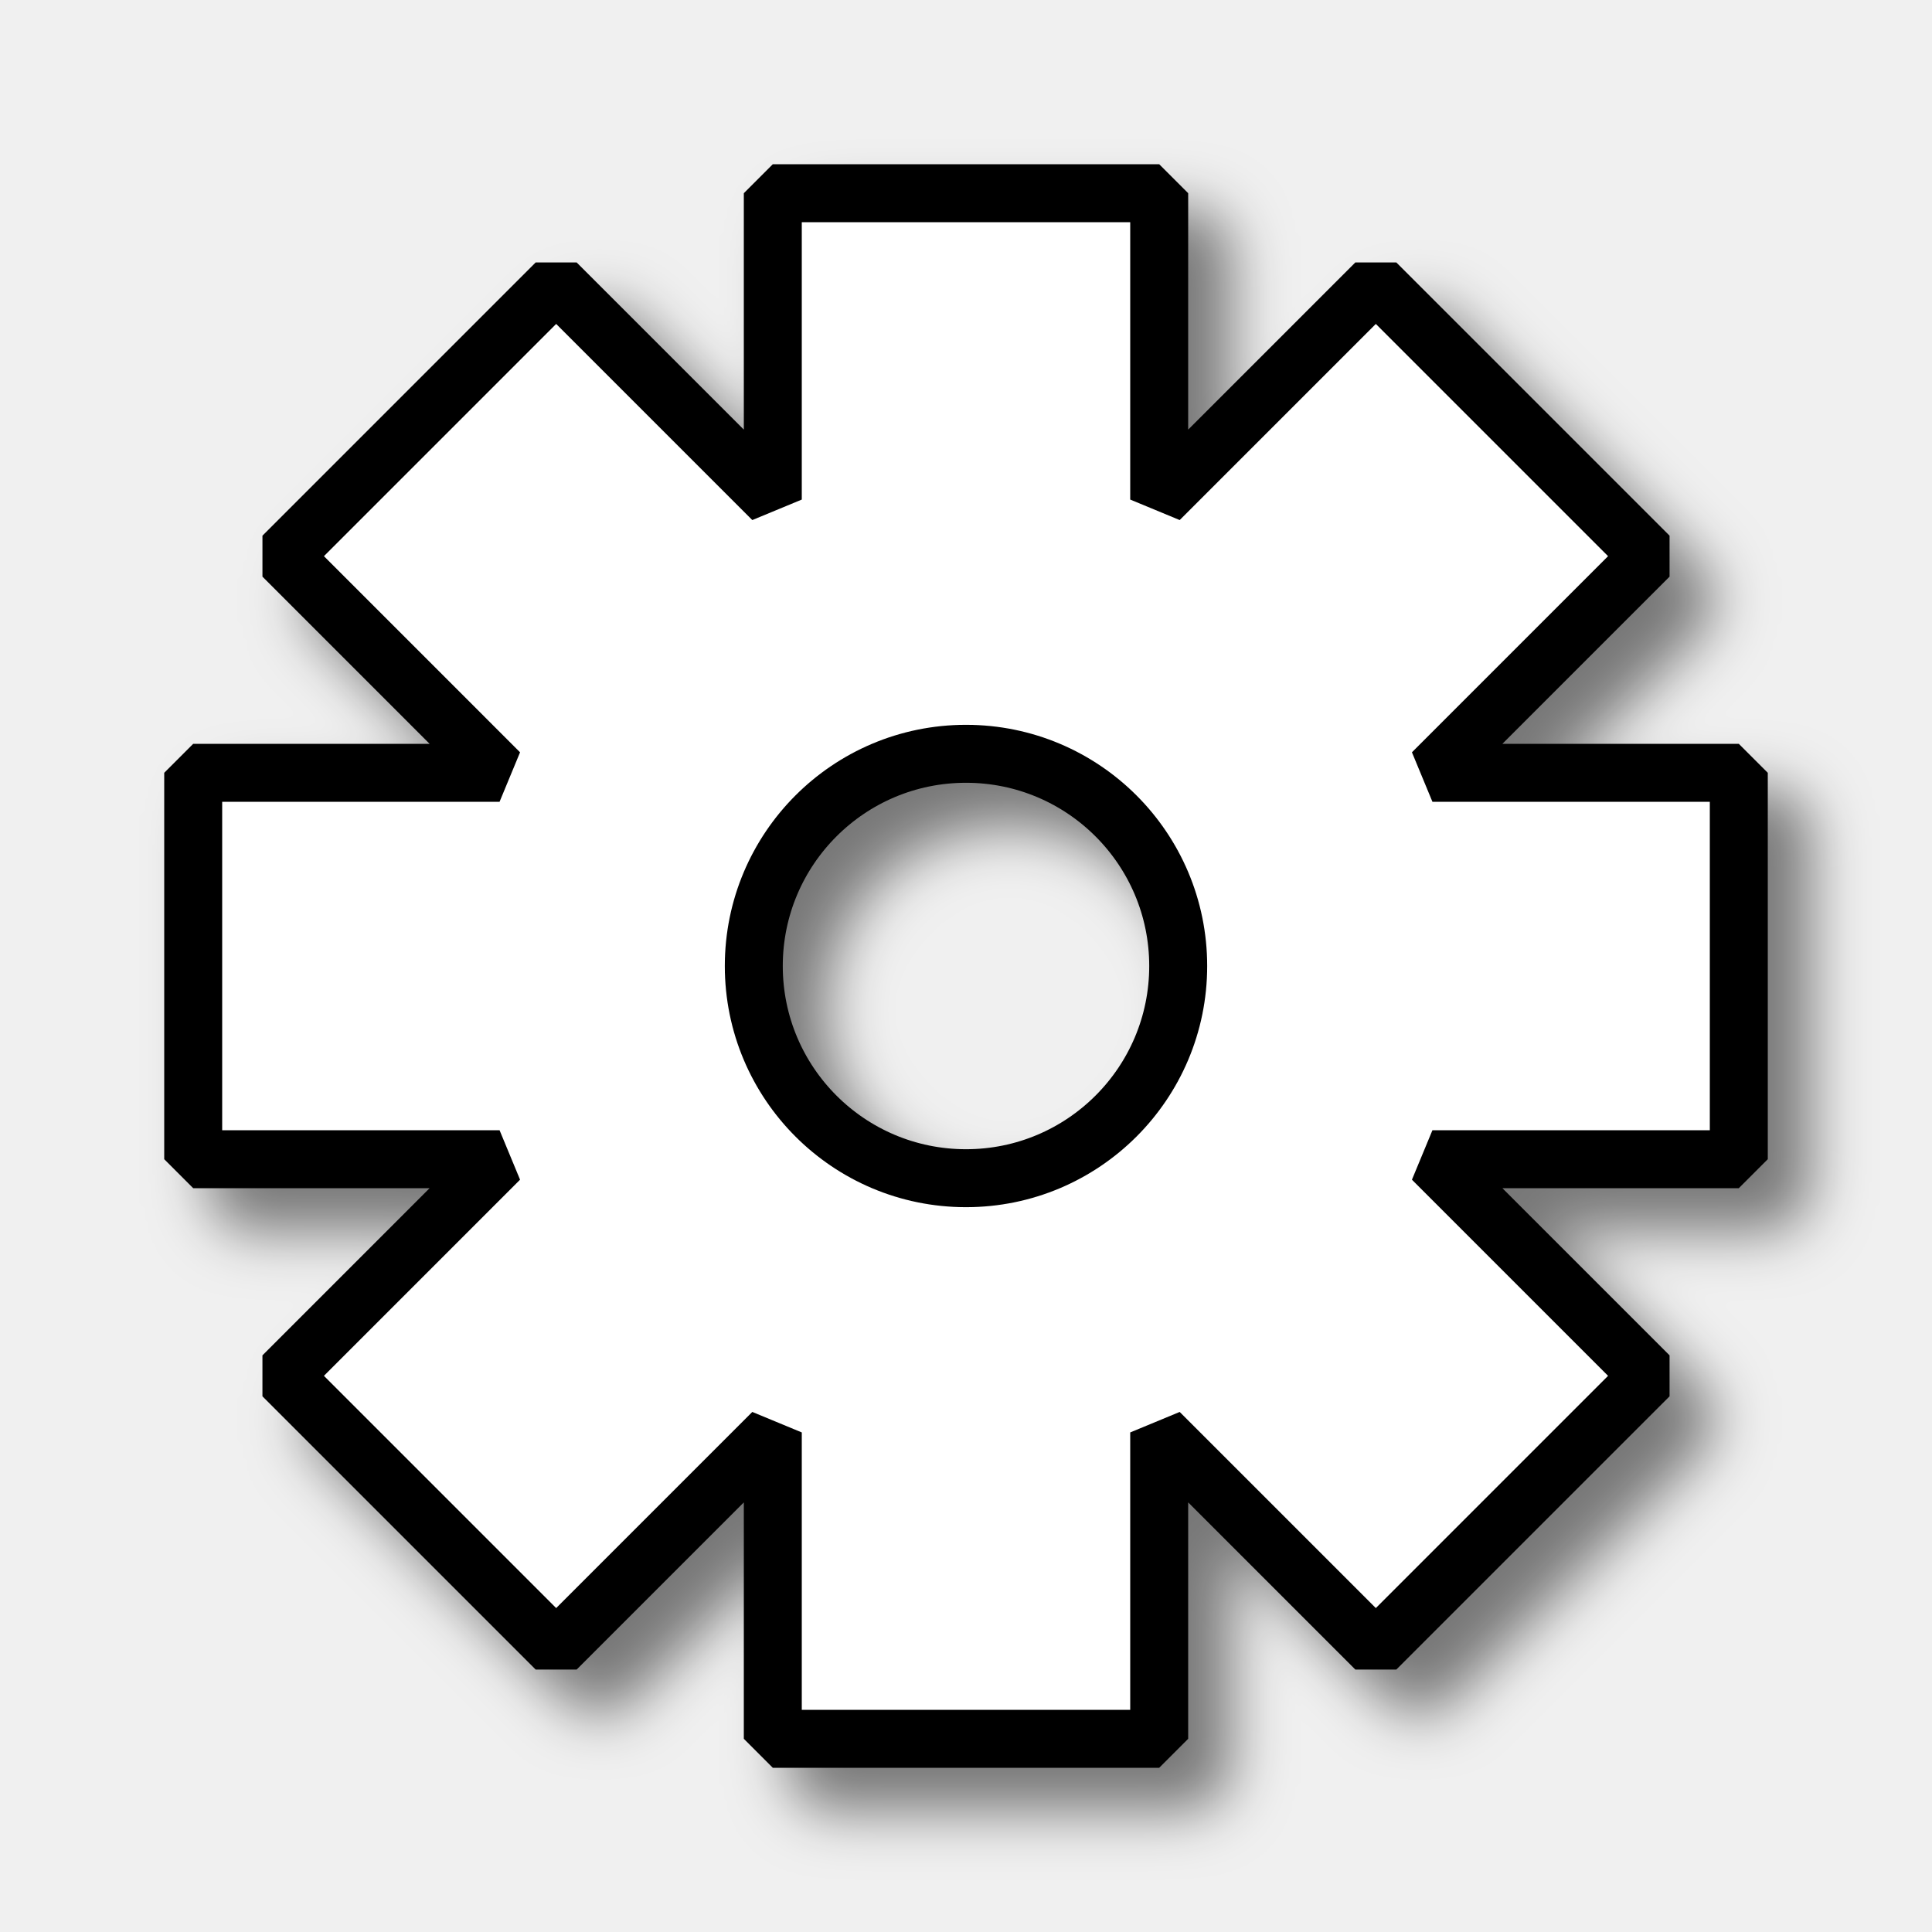
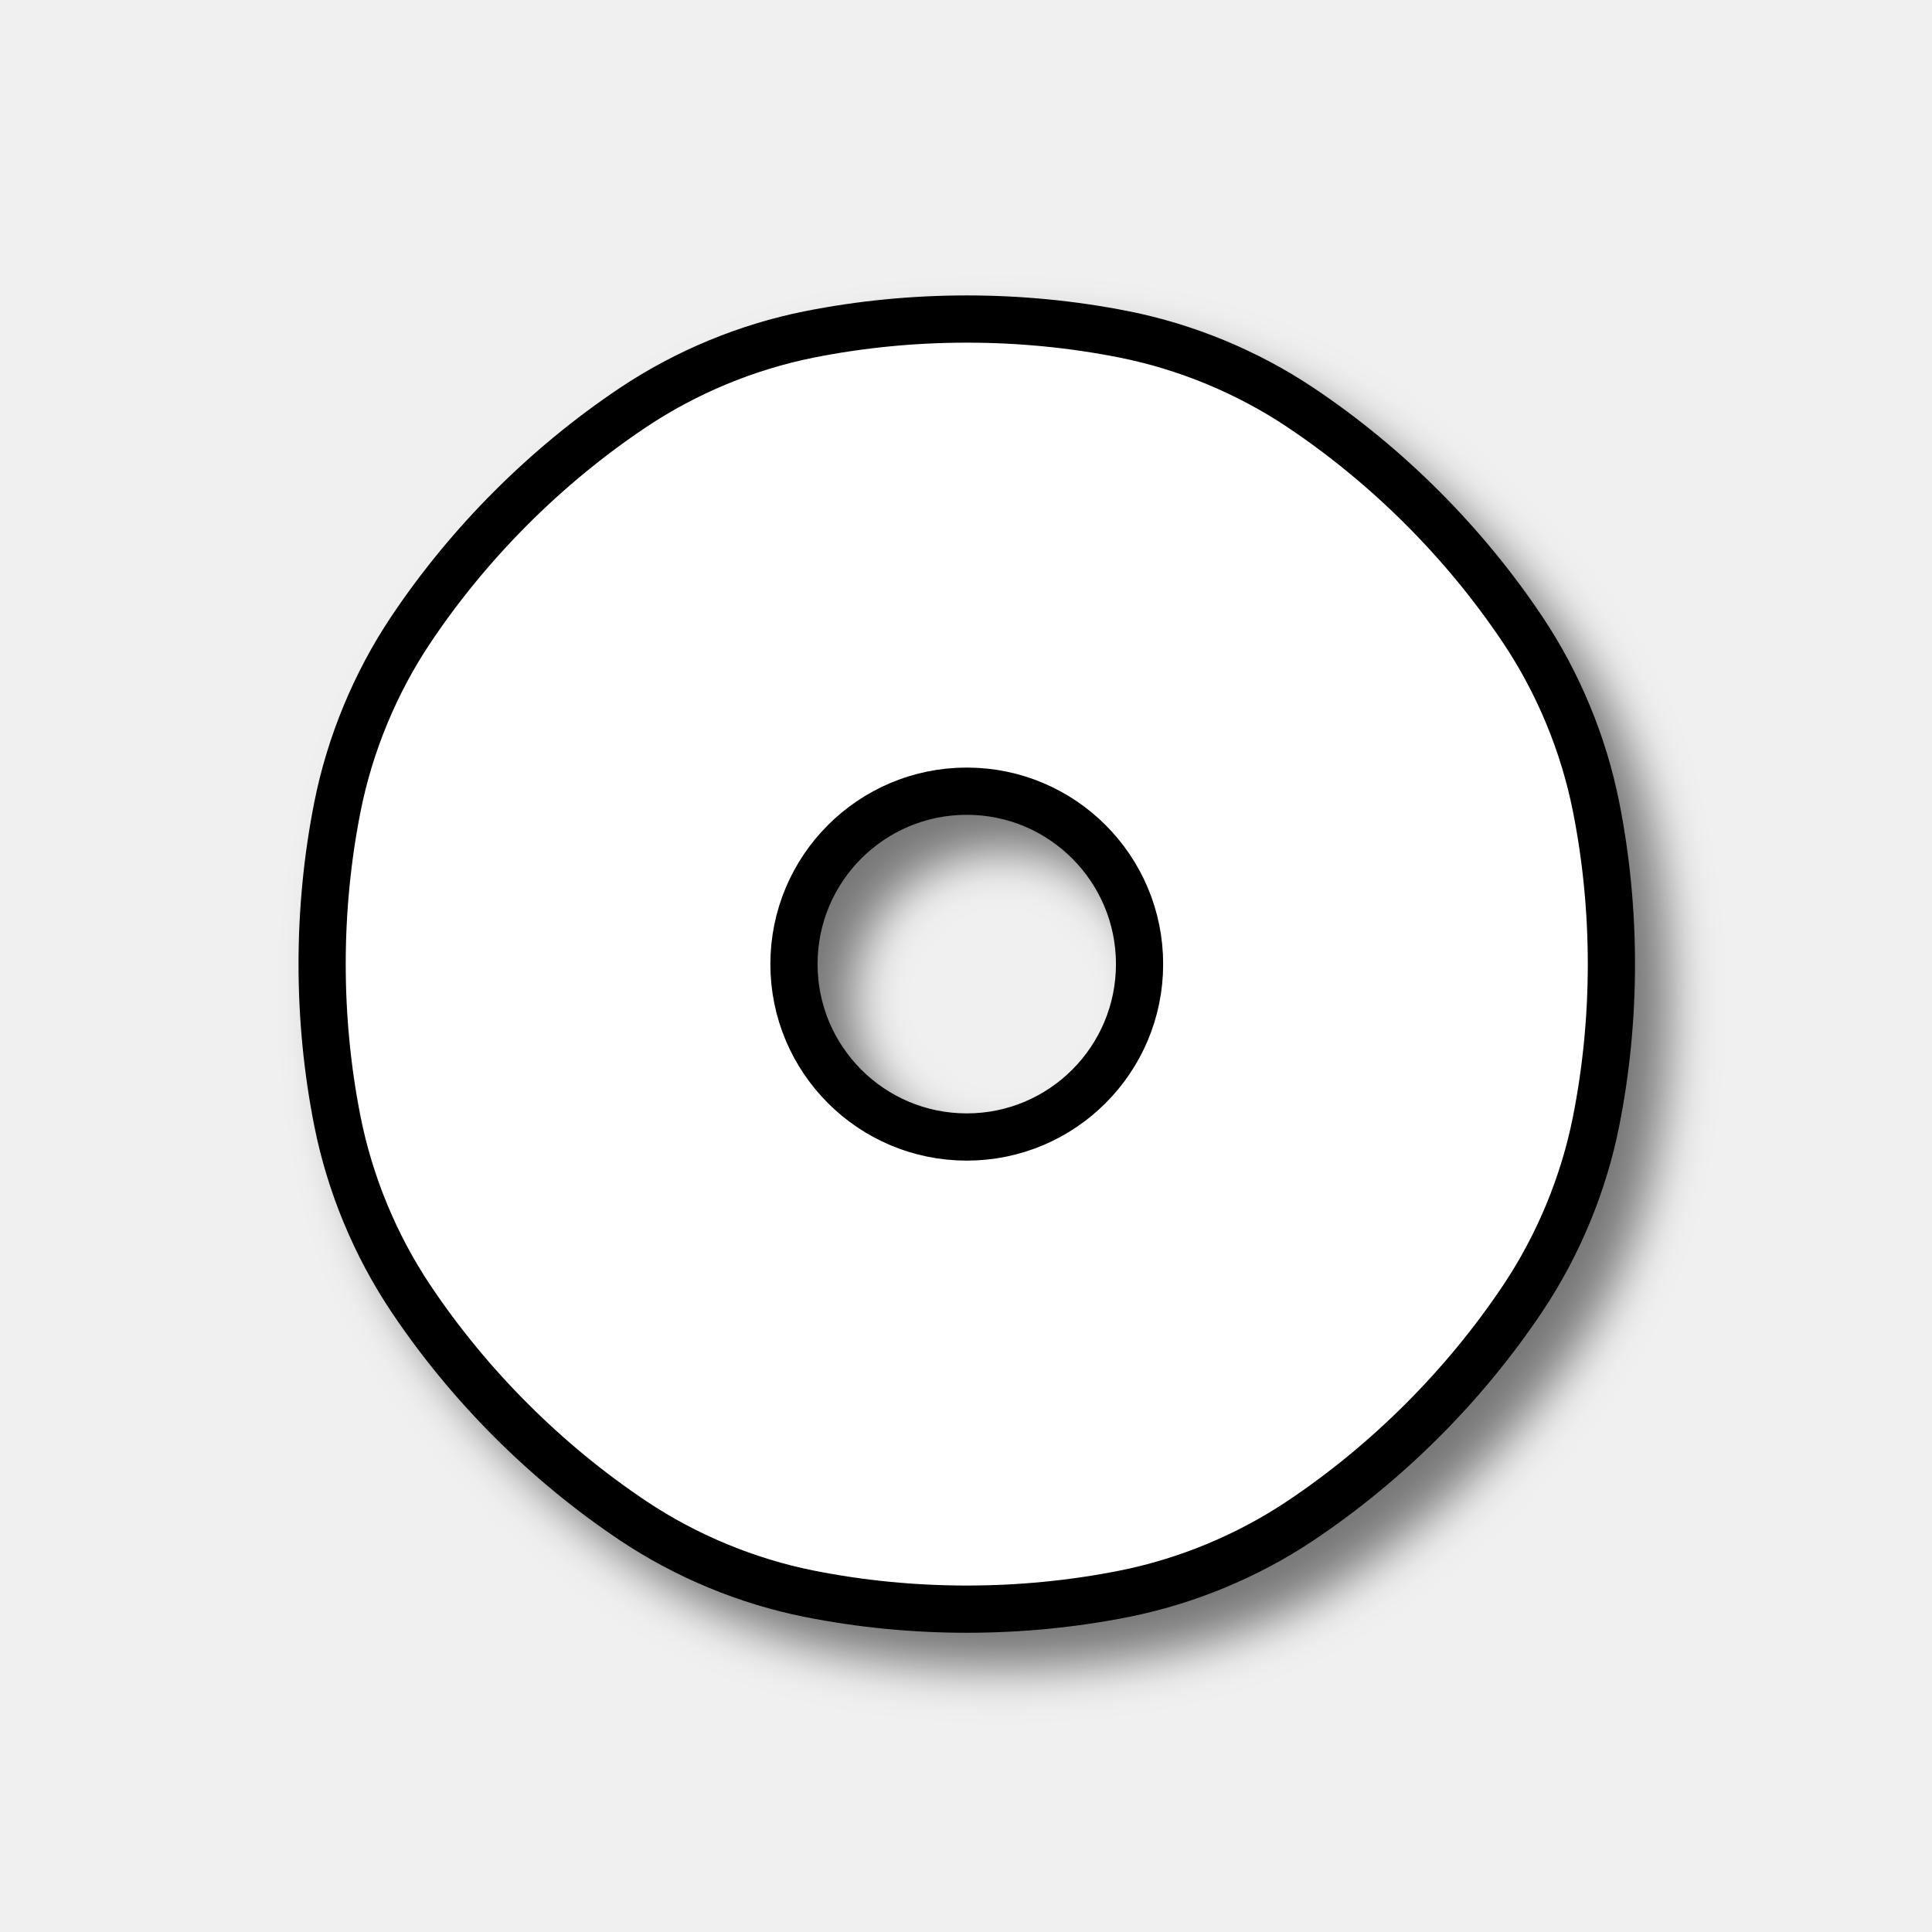
- <svg xmlns="http://www.w3.org/2000/svg" height="200" viewBox="0 0 200 200" width="200">
+ <svg xmlns="http://www.w3.org/2000/svg" height="200" viewBox="0 0 200 200" width="200" version="1.1" id="svg13">
+   <defs id="defs17" />
  <filter id="a" height="150%" width="150%">
-     <feGaussianBlur in="SourceAlpha" result="blur" stdDeviation="3" />
-     <feColorMatrix in="blur" result="blurAlpha" values="2 0 0 0 0 0 2 0 0 0 0 0 2 0 0 0 0 0 0.5 0" />
-     <feOffset dx="4.5" dy="4.5" in="blurAlpha" result="offsetBlur" />
-     <feBlend in="SourceGraphic" in2="offsetBlur" />
+     <feGaussianBlur in="SourceAlpha" result="blur" stdDeviation="3" id="feGaussianBlur2" />
+     <feColorMatrix in="blur" result="blurAlpha" values="2 0 0 0 0 0 2 0 0 0 0 0 2 0 0 0 0 0 0.5 0" id="feColorMatrix4" />
+     <feOffset dx="4.5" dy="4.5" in="blurAlpha" result="offsetBlur" id="feOffset6" />
+     <feBlend in="SourceGraphic" in2="offsetBlur" id="feBlend8" />
  </filter>
-   <path d="M80 20v31.715L57.574 29.289 29.29 57.574 51.715 80H20v40h31.715l-22.426 22.426 28.285 28.285L80 148.285V180h40v-31.715l22.426 22.426 28.285-28.285L148.285 120H180V80h-31.715l22.426-22.426-28.285-28.285L120 51.715V20zm20 58.033A21.966 21.966 0 0 1 121.967 100 21.966 21.966 0 0 1 100 121.967 21.966 21.966 0 0 1 78.033 100 21.966 21.966 0 0 1 100 78.033z" fill="#fff" fill-rule="evenodd" stroke="#000" stroke-width="6" stroke-linejoin="bevel" filter="url(#a)" />
+   <path d="M 80,20 C 72.064,21.578 64.302,24.794 57.574,29.289 46.488,36.697 36.698,46.488 29.29,57.574 24.795,64.302 21.579,72.064 20,80 c -2.601,13.077 -2.601,26.923 0,40 1.578,7.936 4.794,15.698 9.289,22.426 7.408,11.087 17.198,20.877 28.285,28.285 6.728,4.495 14.49,7.71 22.426,9.289 13.077,2.601 26.923,2.601 40,0 7.936,-1.579 15.698,-4.794 22.426,-9.289 11.087,-7.408 20.877,-17.198 28.285,-28.285 4.495,-6.728 7.71,-14.49 9.289,-22.426 2.601,-13.077 2.601,-26.923 0,-40 -1.579,-7.936 -4.794,-15.698 -9.289,-22.426 C 163.303,46.487 153.513,36.697 142.426,29.289 135.698,24.794 127.936,21.578 120,20 106.923,17.399 93.077,17.399 80,20 Z m 20,58.033 c 12.132,-5.52e-4 21.968,9.835 21.967,21.967 5.5e-4,12.132 -9.835,21.968 -21.967,21.967 C 87.868,121.968 78.032,112.132 78.033,100 78.032,87.868 87.868,78.032 100,78.033 Z" id="path11" style="fill:#ffffff;fill-rule:evenodd;stroke:#000000;stroke-width:6;stroke-linejoin:bevel;filter:url(#a)" transform="matrix(0.8142996,0,0,0.8148307,18.6492,18.31997)" />
</svg>
